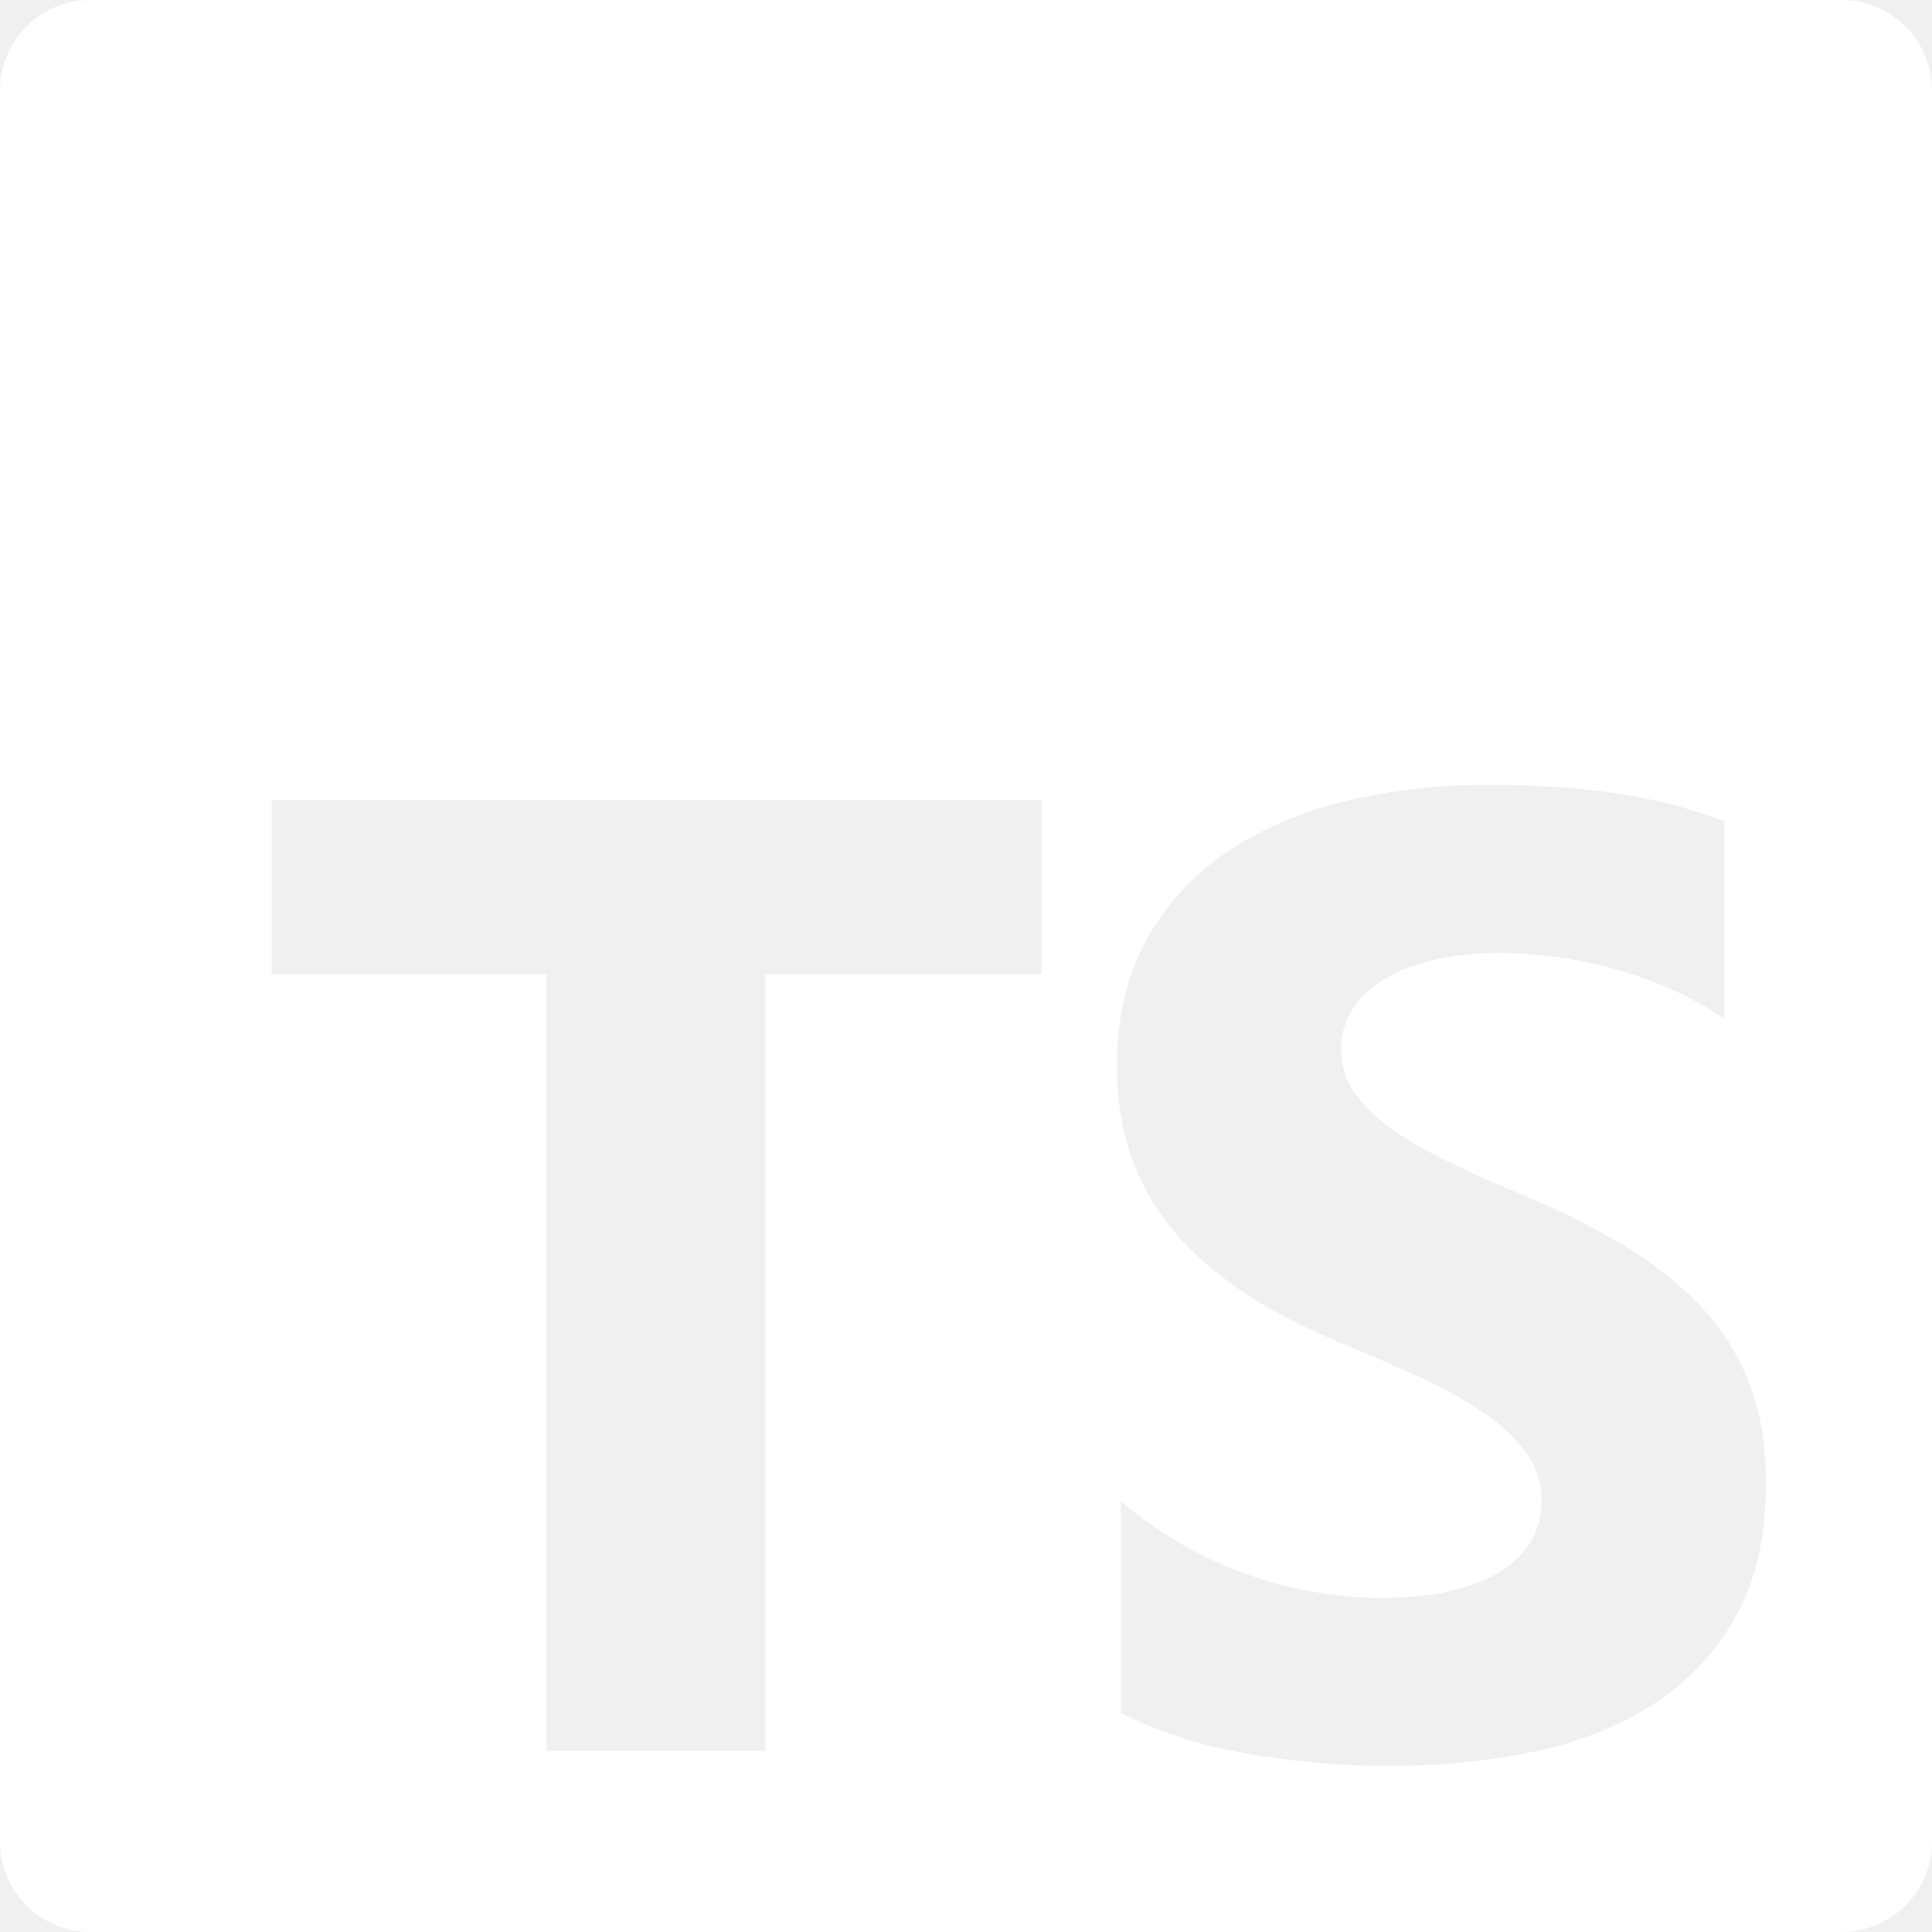
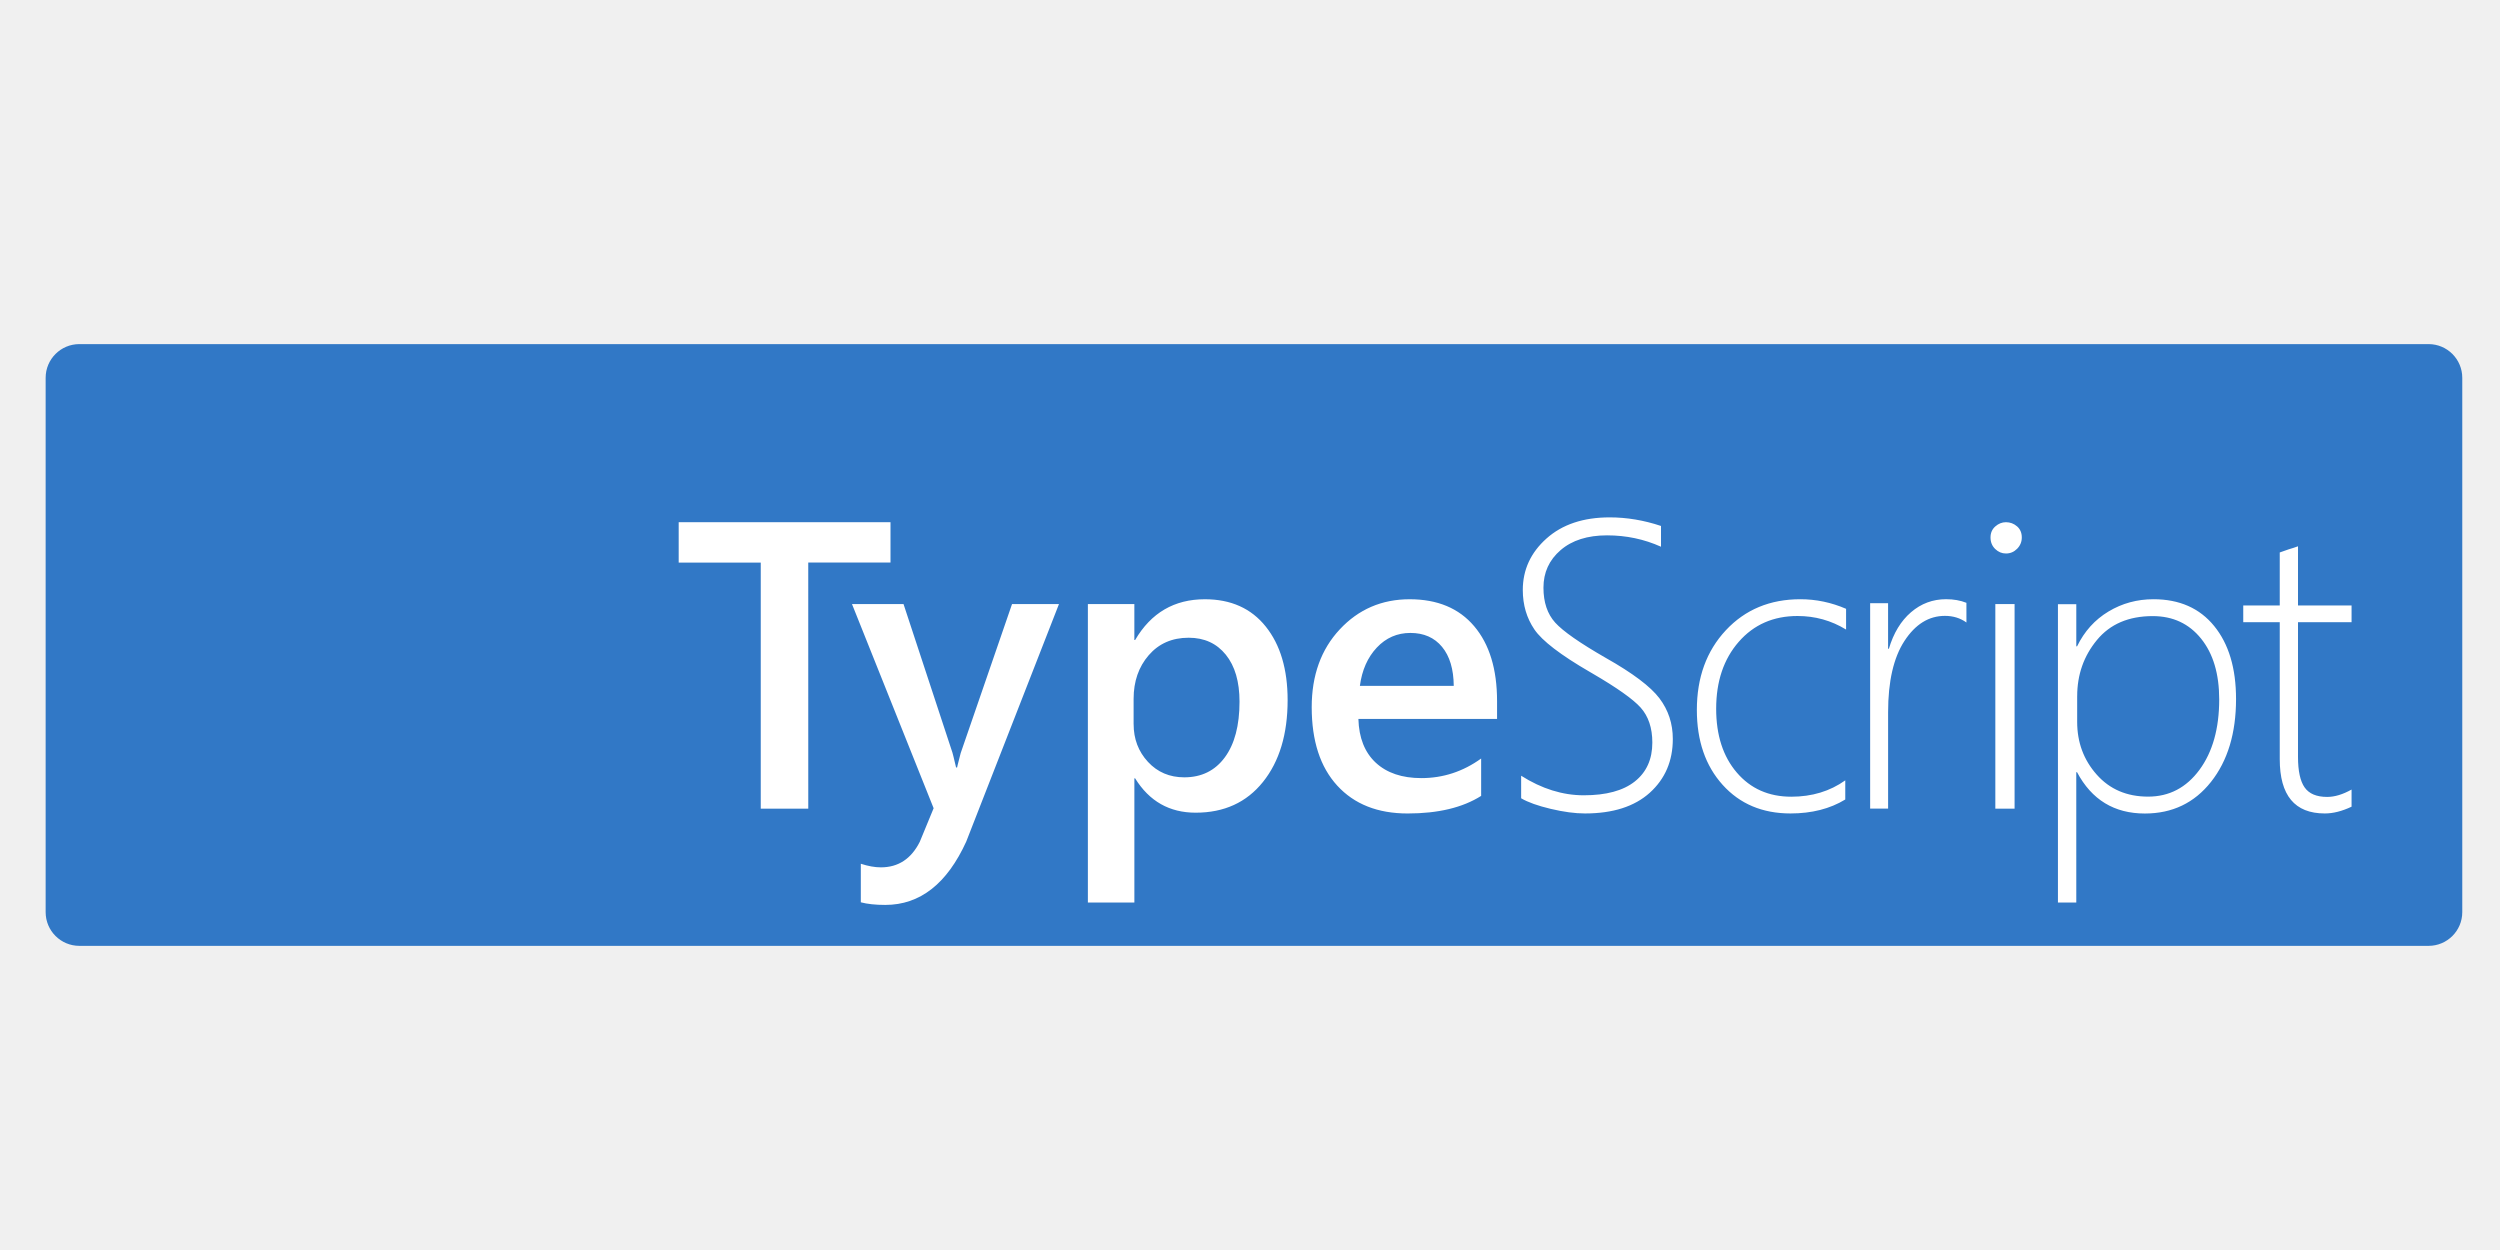
- <svg xmlns="http://www.w3.org/2000/svg" fill="#ffffff" role="img" viewBox="0 0 24 24">
-   <path d="M1.125 0C.502 0 0 .502 0 1.125v21.75C0 23.498.502 24 1.125 24h21.75c.623 0 1.125-.502 1.125-1.125V1.125C24 .502 23.498 0 22.875 0zm17.363 9.75c.612 0 1.154.037 1.627.111a6.38 6.38 0 0 1 1.306.34v2.458a3.95 3.95 0 0 0-.643-.361 5.093 5.093 0 0 0-.717-.26 5.453 5.453 0 0 0-1.426-.2c-.3 0-.573.028-.819.086a2.1 2.1 0 0 0-.623.242c-.17.104-.3.229-.393.374a.888.888 0 0 0-.14.49c0 .196.053.373.156.529.104.156.252.304.443.444s.423.276.696.41c.273.135.582.274.926.416.47.197.892.407 1.266.628.374.222.695.473.963.753.268.279.472.598.614.957.142.359.214.776.214 1.253 0 .657-.125 1.21-.373 1.656a3.033 3.033 0 0 1-1.012 1.085 4.38 4.38 0 0 1-1.487.596c-.566.12-1.163.18-1.79.18a9.916 9.916 0 0 1-1.84-.164 5.544 5.544 0 0 1-1.512-.493v-2.63a5.033 5.033 0 0 0 3.237 1.2c.333 0 .624-.03.872-.09.249-.06.456-.144.623-.25.166-.108.29-.234.373-.38a1.023 1.023 0 0 0-.074-1.089 2.12 2.12 0 0 0-.537-.5 5.597 5.597 0 0 0-.807-.444 27.72 27.72 0 0 0-1.007-.436c-.918-.383-1.602-.852-2.053-1.405-.45-.553-.676-1.222-.676-2.005 0-.614.123-1.141.369-1.582.246-.441.58-.804 1.004-1.089a4.494 4.494 0 0 1 1.47-.629 7.536 7.536 0 0 1 1.77-.201zm-15.113.188h9.563v2.166H9.506v9.646H6.789v-9.646H3.375z" />
+ <svg xmlns="http://www.w3.org/2000/svg" fill="none" height="60" viewBox="0 0 120 60" width="120" version="1.1" id="svg1">
+   <defs id="defs1" />
+   <rect fill="#3178c6" height="28.884" rx="1.618" width="115.998" id="rect1" x="2.191" y="16.517" style="stroke-width:0.116" />
+   <path clip-rule="evenodd" d="m 73.015,38.318 v -1.083 c 0.989,0.626 1.99,0.939 3.004,0.939 1.078,0 1.897,-0.222 2.455,-0.666 0.558,-0.444 0.838,-1.065 0.838,-1.864 0,-0.703 -0.188,-1.263 -0.563,-1.682 -0.362,-0.403 -1.131,-0.948 -2.308,-1.634 l -0.132,-0.077 c -1.399,-0.811 -2.285,-1.49 -2.657,-2.036 -0.372,-0.546 -0.558,-1.177 -0.558,-1.893 0,-0.971 0.379,-1.795 1.136,-2.472 0.757,-0.677 1.768,-1.016 3.033,-1.016 0.822,0 1.643,0.137 2.465,0.412 v 0.997 c -0.809,-0.364 -1.672,-0.546 -2.59,-0.546 -0.937,0 -1.68,0.236 -2.229,0.709 -0.549,0.473 -0.823,1.073 -0.823,1.802 0,0.703 0.188,1.262 0.563,1.677 0.375,0.415 1.186,0.981 2.431,1.696 1.29,0.728 2.149,1.375 2.575,1.94 0.427,0.565 0.64,1.215 0.64,1.95 0,1.054 -0.368,1.913 -1.102,2.578 -0.735,0.664 -1.773,0.997 -3.115,0.997 -0.475,0 -1.022,-0.073 -1.642,-0.22 -0.619,-0.147 -1.093,-0.316 -1.42,-0.508 z M 38.796,27.003 H 42.744 V 25.067 H 32.577 v 1.937 h 3.939 v 11.812 h 2.281 z m 7.587,13.384 4.448,-11.393 h -2.253 l -2.465,7.154 c -0.058,0.219 -0.104,0.398 -0.137,0.536 l -0.036,0.155 h -0.048 c -0.051,-0.219 -0.092,-0.39 -0.123,-0.514 l -0.051,-0.196 -2.349,-7.135 h -2.474 l 3.919,9.801 -0.664,1.611 c -0.411,0.818 -1.033,1.227 -1.868,1.227 -0.289,0 -0.61,-0.058 -0.963,-0.173 v 1.851 c 0.314,0.083 0.706,0.125 1.175,0.125 1.669,0 2.965,-1.016 3.89,-3.049 z m 8.105,-3.027 h -0.038 v 5.961 H 52.218 V 28.994 h 2.231 v 1.725 h 0.038 c 0.763,-1.303 1.879,-1.955 3.347,-1.955 1.25,0 2.225,0.438 2.924,1.313 0.699,0.875 1.048,2.051 1.048,3.527 0,1.636 -0.394,2.945 -1.183,3.929 -0.789,0.984 -1.866,1.476 -3.232,1.476 -1.257,0 -2.225,-0.549 -2.905,-1.648 z m -0.075,-2.602 v -1.211 c 0,-0.839 0.242,-1.538 0.726,-2.097 0.484,-0.559 1.123,-0.839 1.917,-0.839 0.75,0 1.344,0.272 1.783,0.815 0.439,0.543 0.658,1.295 0.658,2.254 0,1.144 -0.235,2.035 -0.706,2.674 -0.471,0.639 -1.12,0.958 -1.946,0.958 -0.705,0 -1.286,-0.248 -1.744,-0.743 -0.458,-0.496 -0.687,-1.099 -0.687,-1.811 z m 17.446,-0.249 h -6.656 c 0.026,0.908 0.304,1.608 0.834,2.101 0.531,0.492 1.26,0.739 2.188,0.739 1.043,0 1.999,-0.313 2.87,-0.94 v 1.794 c -0.89,0.563 -2.066,0.844 -3.528,0.844 -1.437,0 -2.563,-0.446 -3.38,-1.338 -0.817,-0.892 -1.225,-2.147 -1.225,-3.765 0,-1.528 0.45,-2.774 1.349,-3.736 0.899,-0.962 2.017,-1.444 3.352,-1.444 1.335,0 2.368,0.432 3.099,1.295 0.731,0.863 1.097,2.062 1.097,3.597 z m -2.64,-3.459 c 0.368,0.446 0.554,1.07 0.561,1.873 h -4.506 c 0.101,-0.757 0.372,-1.37 0.813,-1.839 0.44,-0.468 0.978,-0.703 1.611,-0.703 0.646,0 1.153,0.223 1.521,0.669 z m 16.725,7.996 c 1.018,0 1.895,-0.223 2.629,-0.67 v -0.919 c -0.735,0.523 -1.598,0.785 -2.591,0.785 -1.083,0 -1.954,-0.386 -2.615,-1.158 -0.661,-0.772 -0.991,-1.794 -0.991,-3.064 0,-1.315 0.361,-2.385 1.083,-3.212 0.722,-0.827 1.663,-1.24 2.823,-1.24 0.844,0 1.621,0.217 2.33,0.651 v -0.996 c -0.709,-0.306 -1.44,-0.46 -2.194,-0.46 -1.457,0 -2.649,0.496 -3.577,1.489 -0.928,0.993 -1.392,2.268 -1.392,3.825 0,1.481 0.412,2.679 1.237,3.595 0.825,0.916 1.911,1.374 3.258,1.374 z m 8.445,-9.166 c -0.293,-0.212 -0.638,-0.318 -1.033,-0.318 -0.772,0 -1.419,0.401 -1.942,1.203 -0.523,0.802 -0.785,1.942 -0.785,3.418 v 4.631 H 89.767 v -9.859 h 0.861 v 2.185 h 0.038 c 0.223,-0.751 0.577,-1.335 1.062,-1.752 0.485,-0.417 1.046,-0.626 1.684,-0.626 0.364,0 0.689,0.058 0.976,0.173 z m 1.38,-3.529 c 0.15,0.145 0.322,0.217 0.517,0.217 0.208,0 0.387,-0.076 0.536,-0.227 0.15,-0.152 0.224,-0.333 0.224,-0.543 0,-0.224 -0.076,-0.402 -0.229,-0.534 -0.153,-0.132 -0.33,-0.198 -0.531,-0.198 -0.189,0 -0.359,0.068 -0.512,0.203 -0.153,0.135 -0.229,0.311 -0.229,0.529 0,0.224 0.075,0.408 0.224,0.553 z m 0.007,12.464 v -9.821 h 0.924 v 9.821 z m 3.885,-1.748 h 0.038 c 0.702,1.322 1.787,1.982 3.255,1.982 1.315,0 2.373,-0.506 3.174,-1.518 0.801,-1.012 1.202,-2.338 1.202,-3.979 0,-1.475 -0.349,-2.642 -1.048,-3.501 -0.699,-0.859 -1.671,-1.288 -2.915,-1.288 -0.785,0 -1.505,0.196 -2.159,0.589 -0.654,0.393 -1.157,0.95 -1.508,1.671 h -0.038 v -2.021 h -0.881 v 14.318 h 0.881 z m 0.043,-3.65 v 1.234 c 0,0.982 0.313,1.825 0.938,2.53 0.625,0.705 1.447,1.057 2.466,1.057 1.012,0 1.834,-0.429 2.466,-1.286 0.632,-0.858 0.948,-1.985 0.948,-3.381 0,-1.224 -0.29,-2.197 -0.87,-2.917 -0.58,-0.72 -1.354,-1.081 -2.321,-1.081 -1.154,0 -2.047,0.383 -2.678,1.148 -0.632,0.765 -0.948,1.664 -0.948,2.697 z m 11.886,5.629 c 0.4,0 0.828,-0.108 1.285,-0.325 v -0.823 c -0.419,0.236 -0.809,0.354 -1.171,0.354 -0.508,0 -0.868,-0.151 -1.081,-0.454 -0.213,-0.303 -0.319,-0.792 -0.319,-1.468 v -6.465 h 2.571 v -0.803 h -2.571 v -2.84 c -0.14,0.051 -0.286,0.099 -0.438,0.143 -0.152,0.051 -0.298,0.102 -0.438,0.153 v 2.544 h -1.752 v 0.803 h 1.752 v 6.58 c 0,1.734 0.72,2.601 2.162,2.601 z" fill="#ffffff" fill-rule="evenodd" id="path1" style="stroke-width:0.116" />
</svg>
